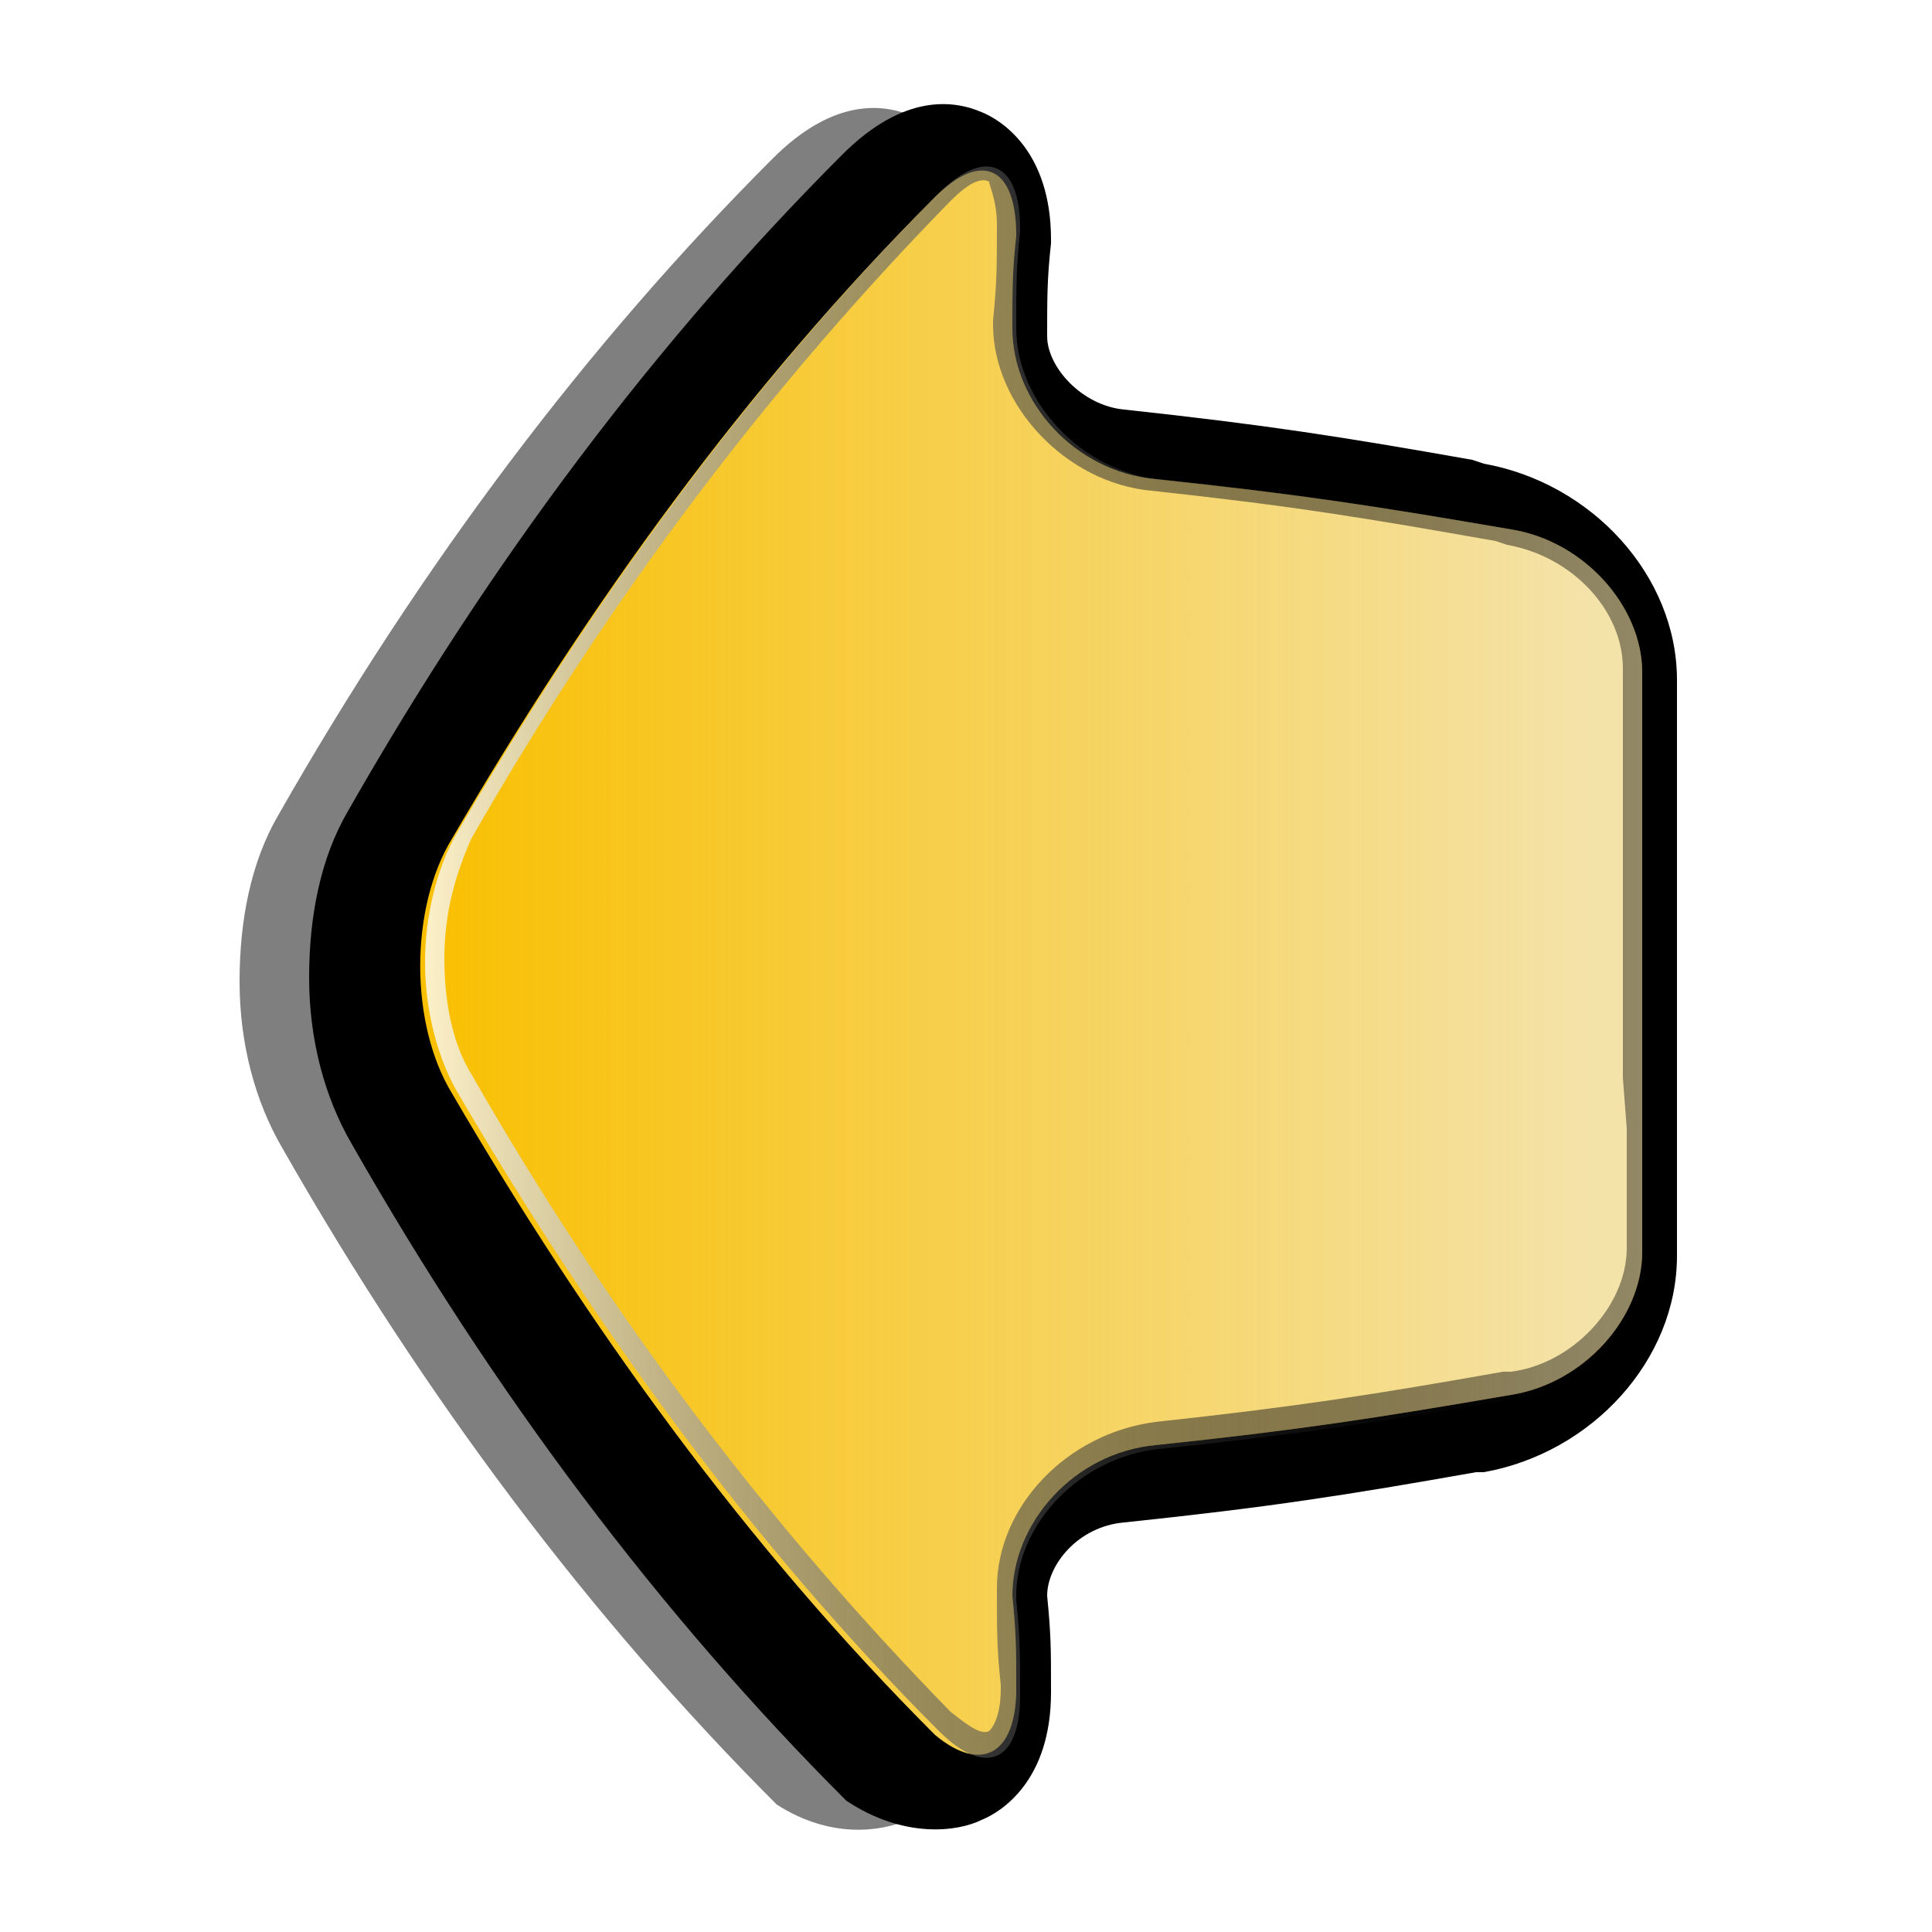
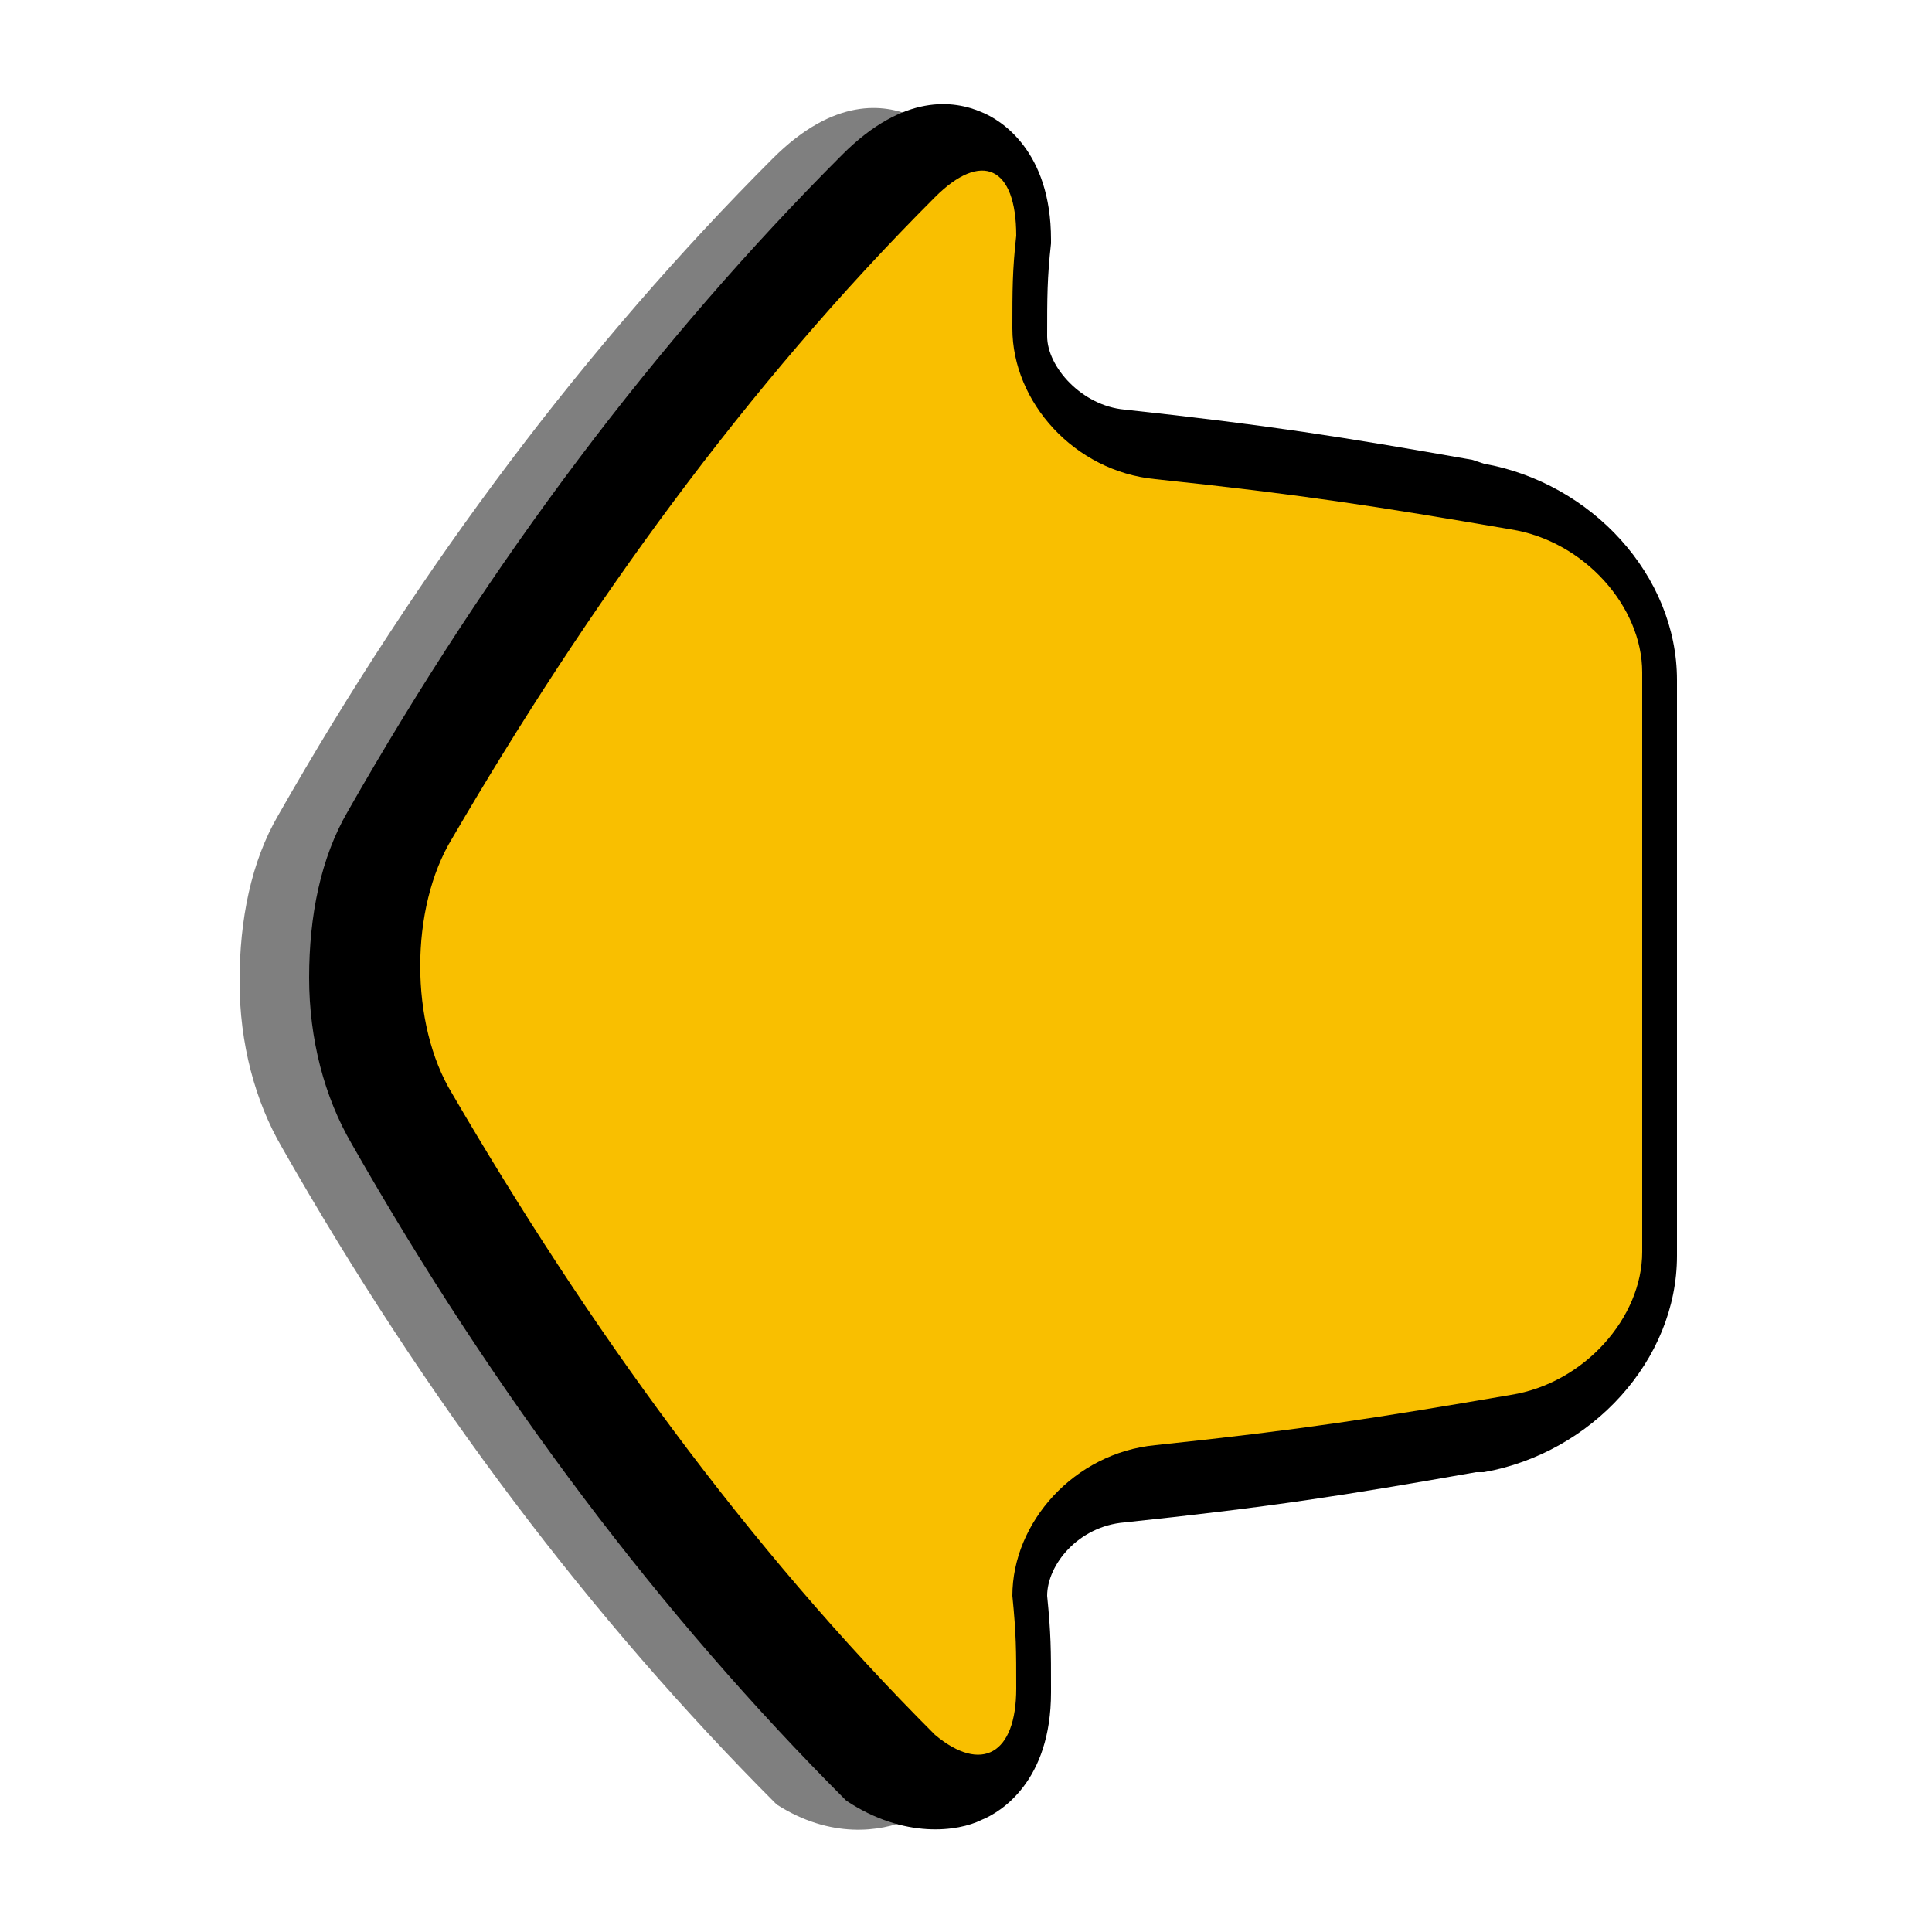
- <svg xmlns="http://www.w3.org/2000/svg" version="1.0" id="Layer_1" x="0px" y="0px" viewBox="0 0 50 50" enable-background="new 0 0 50 50" xml:space="preserve">
-   <path opacity="0.5" enable-background="new    " d="M23.5,47.1c0.5-0.2,1.8-1,1.8-3.3v-0.1c0-0.9,0-1.4,0-2.3v-0.1l0,0  c0-0.8,0.8-1.8,2-1.9c3.8-0.4,5.7-0.7,9.1-1.3h0.2c2.8-0.5,5-2.9,5-5.6v-0.6c0-0.9,0-1.6,0-2.5v-1.3v-1.5c0-1.3,0-2.8,0-4V22v-1.7  c0-0.6,0-1.2,0-1.9v-0.7c0-2.7-2.2-5.1-5-5.6L36.3,12c-3.4-0.6-5.3-0.9-9-1.3c-1.1-0.1-2-1.1-2-1.9l0,0c0-1,0-1.5,0.1-2.4V6.3  c0-2.3-1.3-3.1-1.8-3.3c-0.7-0.3-2-0.5-3.6,1.1c-4.8,4.8-9.1,10.5-12.8,17c-0.7,1.2-1,2.7-1,4.3c0,1.6,0.4,3.1,1.1,4.3  c3.7,6.5,8,12.2,12.8,17C21.5,47.6,22.8,47.4,23.5,47.1z" />
+ <svg xmlns="http://www.w3.org/2000/svg" version="1.0" id="Layer_1" x="0px" y="0px" width="50px" height="50px" viewBox="0 0 50 50" enable-background="new 0 0 50 50" xml:space="preserve">
+   <path opacity="0.5" enable-background="new    " d="M23.5,47.1c0.5-0.2,1.8-1,1.8-3.3v-0.1c0-0.9,0-1.4,0-2.3v-0.1l0,0  c0-0.8,0.8-1.8,2-1.9c3.8-0.4,5.7-0.7,9.1-1.3h0.2c2.8-0.5,5-2.9,5-5.6v-0.6c0-0.9,0-1.6,0-2.5v-1.3v-1.5c0-1.3,0-2.8,0-4V22v-1.7  c0-0.6,0-1.2,0-1.9v-0.7c0-2.7-2.2-5.1-5-5.6L36.3,12c-3.4-0.6-5.3-0.9-9-1.3c-1.1-0.1-2-1.1-2-1.9l0,0c0-1,0-1.5,0.1-2.4V6.3  c0-2.3-1.3-3.1-1.8-3.3c-0.7-0.3-2-0.5-3.6,1.1c-4.8,4.8-9.1,10.5-12.8,17c-0.7,1.2-1,2.7-1,4.3s0.4,3.1,1.1,4.3  c3.7,6.5,8,12.2,12.8,17C21.5,47.6,22.8,47.4,23.5,47.1z" />
  <path d="M25.4,47.1c0.5-0.2,1.8-1,1.8-3.3v-0.1c0-1,0-1.4-0.1-2.4l0,0c0-0.8,0.8-1.8,2-1.9c3.8-0.4,5.7-0.7,9.1-1.3h0.2  c2.8-0.5,5-2.9,5-5.6v-0.7c0-0.9,0-1.5,0-2.3v-1.3v-1.3c0-1.3,0-2.9,0-4.2V22v-1.8v-1.8v-0.8c0-2.7-2.2-5.1-5-5.6l-0.3-0.1  c-3.4-0.6-5.3-0.9-9-1.3c-1.1-0.1-2-1.1-2-1.9l0,0c0-1,0-1.5,0.1-2.4c0-0.1,0-0.1,0-0.1c0-2.3-1.3-3.1-1.8-3.3  c-0.7-0.3-2-0.5-3.6,1.1C17,8.8,12.7,14.5,9,21c-0.7,1.2-1,2.7-1,4.3c0,1.6,0.4,3.1,1.1,4.3c3.7,6.5,8,12.2,12.8,17  C23.4,47.6,24.8,47.4,25.4,47.1z" />
  <path fill="#F9BF00" d="M26.3,43.7c0-1,0-1.4-0.1-2.4c0-1.9,1.6-3.7,3.7-3.9c3.8-0.4,5.7-0.7,9.2-1.3c1.9-0.3,3.4-2,3.4-3.7  s0-2.6,0-4.4c0-1.7,0-4.5,0-6.2s0-2.6,0-4.4c0-1.7-1.5-3.4-3.4-3.7c-3.5-0.6-5.4-0.9-9.2-1.3c-2.1-0.2-3.7-2-3.7-3.9  c0-1,0-1.5,0.1-2.4c0-1.8-0.9-2.2-2.1-1c-4.9,4.9-9,10.6-12.5,16.6c-1.1,1.8-1.1,4.8,0,6.6c3.5,6,7.6,11.7,12.5,16.6  C25.4,45.9,26.3,45.4,26.3,43.7z" />
-   <linearGradient id="SVGID_1_" gradientUnits="userSpaceOnUse" x1="-459.567" y1="746.135" x2="-459.567" y2="777.837" gradientTransform="matrix(6.123234e-17 1 -1 6.123234e-17 788.6963 484.4563)">
-     <stop offset="4.300000e-02" style="stop-color:#F2F2F2;stop-opacity:0.7" />
-     <stop offset="1" style="stop-color:#F2F2F2;stop-opacity:0" />
-   </linearGradient>
-   <path fill="url(#SVGID_1_)" d="M26.3,43.7c0-1,0-1.4-0.1-2.4c0-1.9,1.6-3.7,3.7-3.9c3.8-0.4,5.7-0.7,9.2-1.3c1.9-0.3,3.4-2,3.4-3.7  s0-2.6,0-4.4c0-1.7,0-4.5,0-6.2s0-2.6,0-4.4c0-1.7-1.5-3.4-3.4-3.7c-3.5-0.6-5.4-0.9-9.2-1.3c-2.1-0.2-3.7-2-3.7-3.9  c0-1,0-1.5,0.1-2.4c0-1.8-0.9-2.2-2.1-1c-4.9,4.9-9,10.6-12.5,16.6c-1.1,1.8-1.1,4.8,0,6.6c3.5,6,7.6,11.7,12.5,16.6  C25.4,45.9,26.3,45.4,26.3,43.7z" />
-   <linearGradient id="SVGID_2_" gradientUnits="userSpaceOnUse" x1="24.9" y1="11.083" x2="24.9" y2="42.785" gradientTransform="matrix(-6.123234e-17 -1 1 -6.123234e-17 -0.2237 49.7763)">
-     <stop offset="0" style="stop-color:#FFFFFF;stop-opacity:0.8" />
-     <stop offset="7.370000e-02" style="stop-color:#DEDEDE;stop-opacity:0.77" />
-     <stop offset="0.217" style="stop-color:#A4A4A4;stop-opacity:0.713" />
-     <stop offset="0.36" style="stop-color:#727272;stop-opacity:0.656" />
-     <stop offset="0.5" style="stop-color:#494949;stop-opacity:0.6" />
-     <stop offset="0.636" style="stop-color:#292929;stop-opacity:0.546" />
-     <stop offset="0.767" style="stop-color:#121212;stop-opacity:0.493" />
-     <stop offset="0.891" style="stop-color:#050505;stop-opacity:0.444" />
-     <stop offset="1" style="stop-color:#000000;stop-opacity:0.4" />
-   </linearGradient>
-   <path fill="url(#SVGID_2_)" d="M42.1,29.2c0,0.8,0,1.5,0,2.5v0.6c0,1.5-1.4,3-3,3.2h-0.2c-3.4,0.6-5.3,0.9-9,1.3  c-2.3,0.3-4.1,2.2-4.1,4.3v0.1c0,1,0,1.5,0.1,2.4v0.1c0,0.7-0.2,1-0.3,1.1c-0.2,0.1-0.5-0.1-1-0.5c-4.6-4.7-8.8-10.2-12.4-16.5  c-0.5-0.8-0.7-1.9-0.7-3c0-1.2,0.3-2.2,0.7-3.1C15.8,15.4,20,9.9,24.6,5.2c0.5-0.5,0.8-0.6,1-0.5c0,0.1,0.2,0.5,0.2,1.1v0.1  c0,1,0,1.4-0.1,2.4v0.1c0,2.1,1.9,4.1,4.1,4.3c3.7,0.4,5.5,0.7,8.9,1.3l0.3,0.1c1.7,0.3,3,1.7,3,3.2V18c0,0.7,0,1.3,0,1.9v1.7v0.5  c0,1.2,0,2.9,0,4.3v1.5L42.1,29.2 M42.6,29.2c0-0.4,0-0.8,0-1.3c0-1.6,0-4,0-5.7c0-0.2,0-0.3,0-0.5c0-1.5,0-2.3,0-3.6  c0-0.2,0-0.5,0-0.7c0-1.7-1.5-3.4-3.4-3.7c-3.5-0.6-5.4-0.9-9.2-1.3c-2-0.2-3.7-2-3.7-3.9c0,0,0,0,0-0.1c0-1,0-1.5,0.1-2.4V5.9  c0-1.7-0.9-2.1-2.1-0.9c-4.9,4.9-9,10.6-12.5,16.6c-0.5,0.9-0.8,2.1-0.8,3.3c0,1.2,0.3,2.4,0.8,3.3c3.5,6,7.6,11.7,12.5,16.6  c1.2,1.2,2.1,0.8,2.1-0.9v-0.1c0-1,0-1.4-0.1-2.4c0,0,0,0,0-0.1c0-1.9,1.7-3.6,3.7-3.8c3.8-0.4,5.7-0.7,9.2-1.3  c1.9-0.3,3.4-2,3.4-3.7C42.6,31,42.6,30.2,42.6,29.2L42.6,29.2z" />
</svg>
